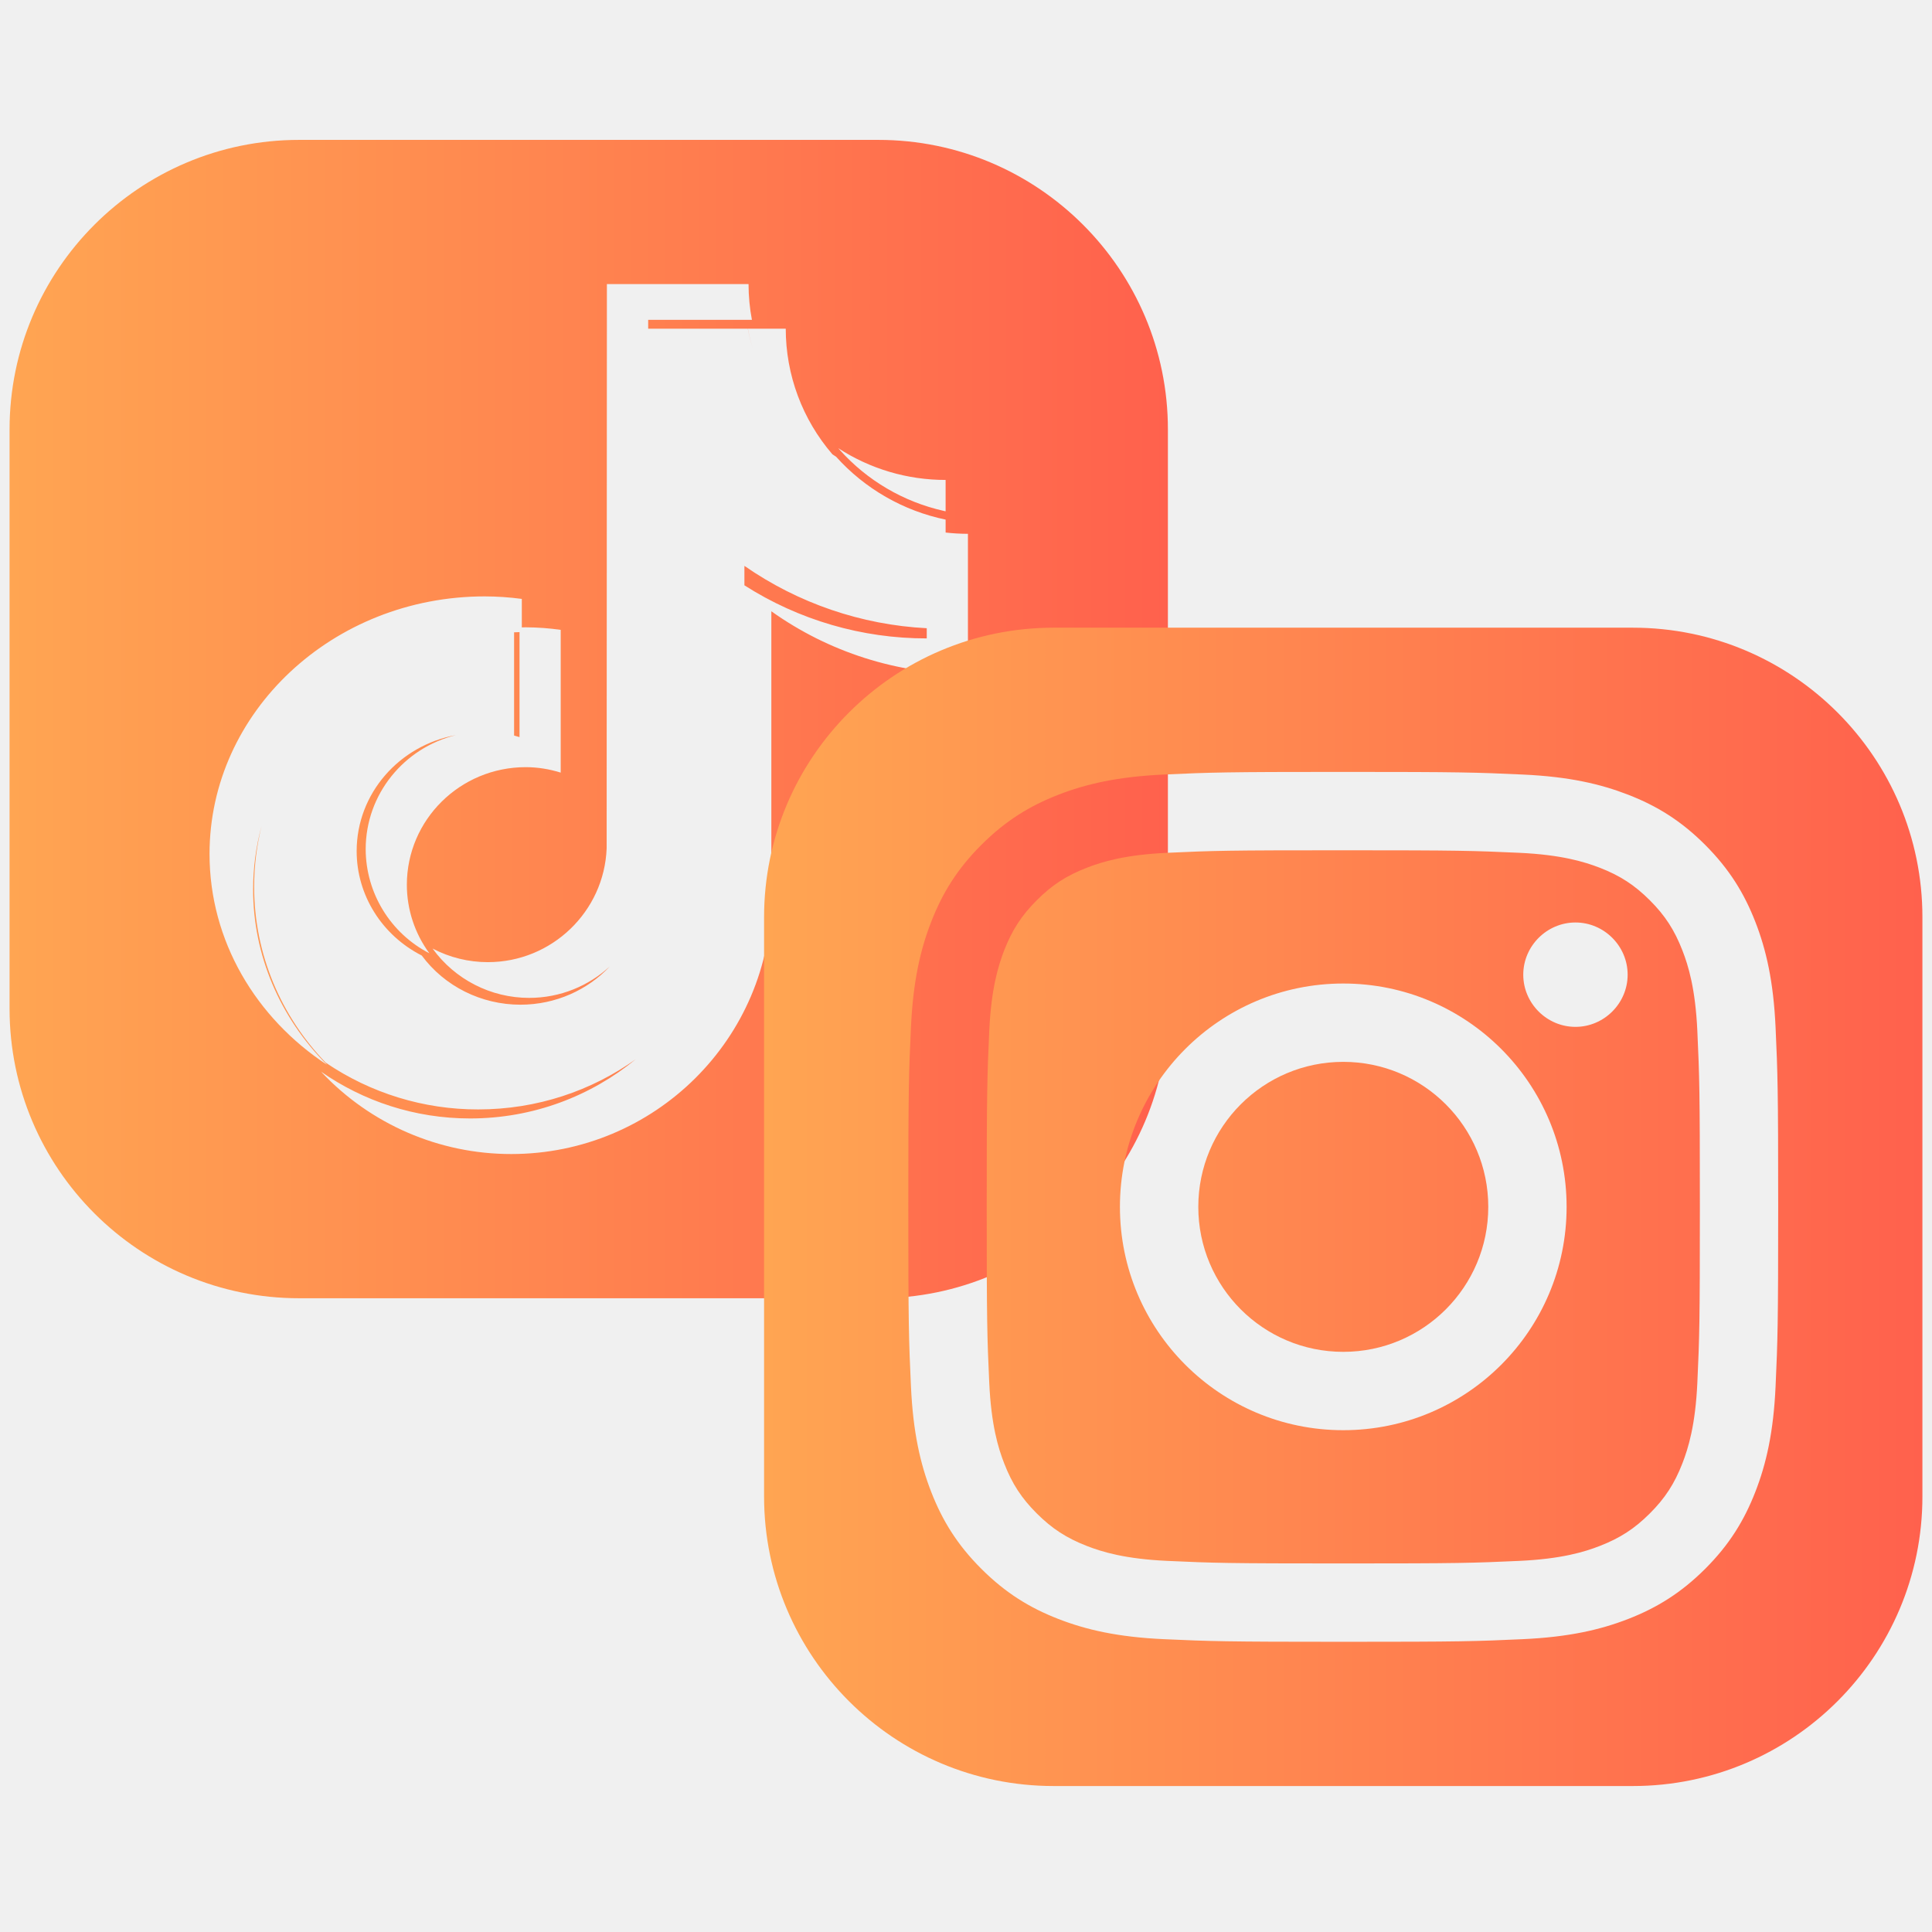
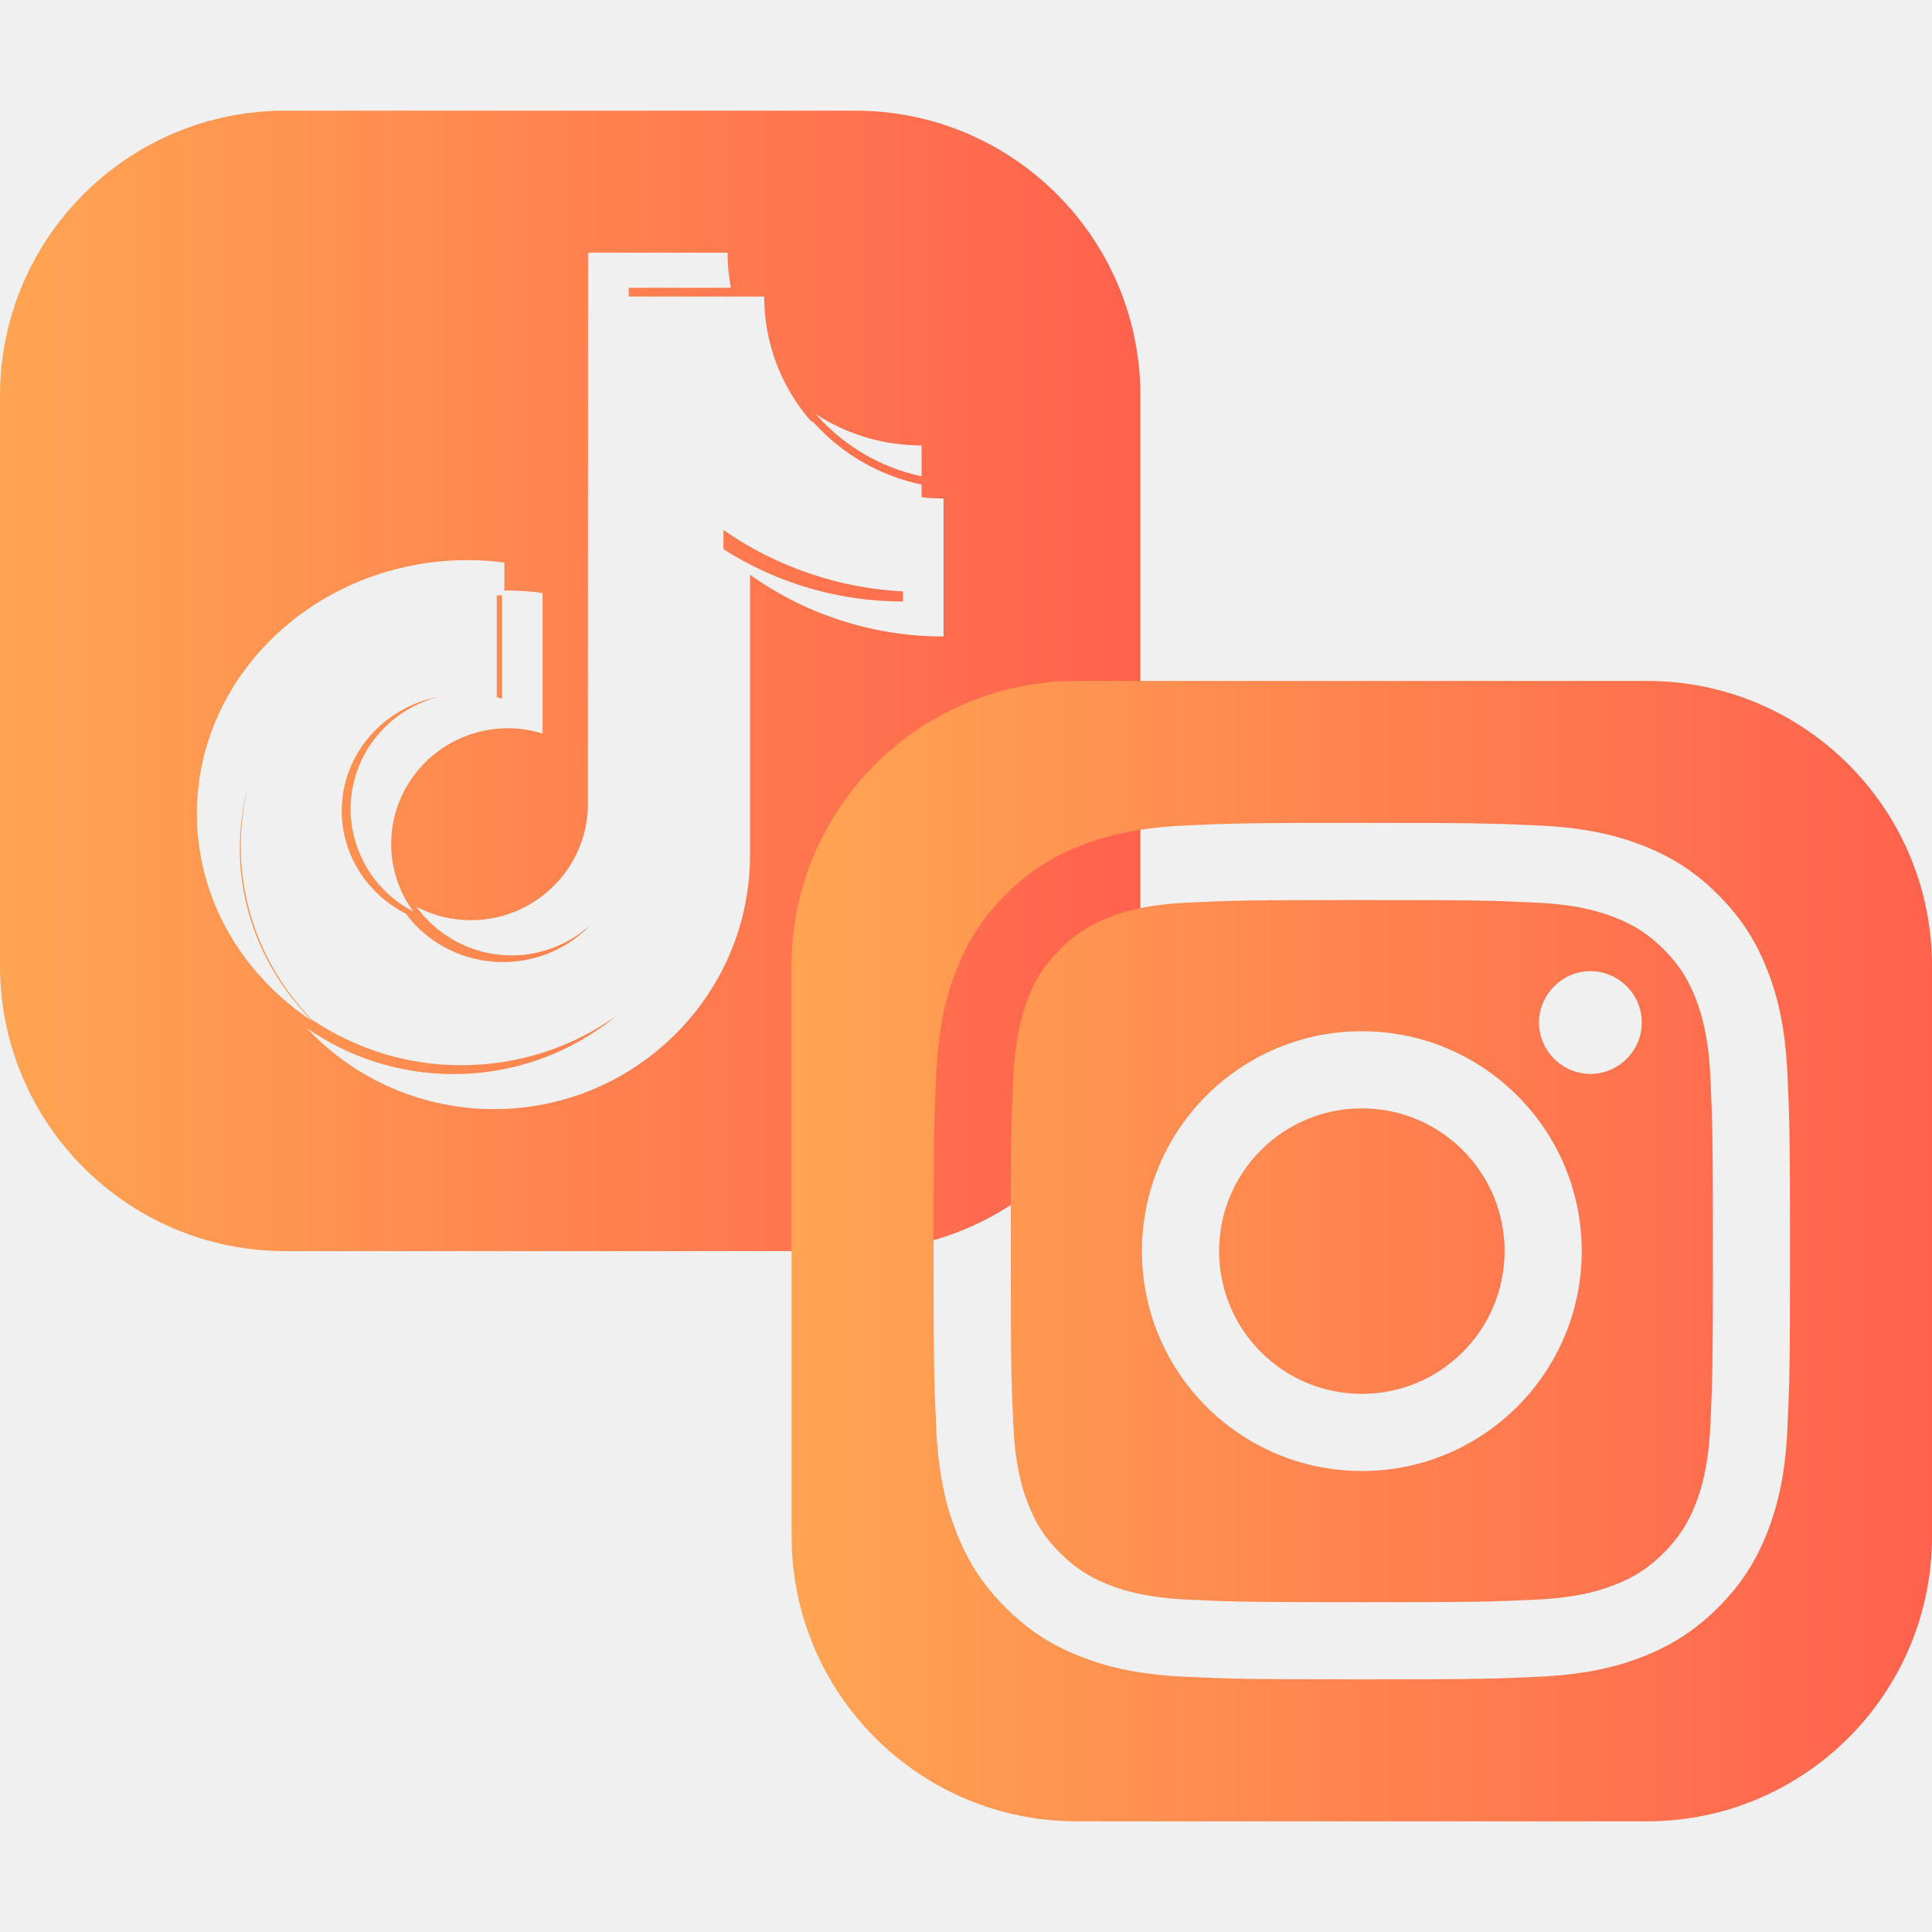
- <svg xmlns="http://www.w3.org/2000/svg" width="101" height="101" viewBox="0 0 101 101" fill="none">
-   <g clip-path="url(#clip0_179_726)">
-     <path fill-rule="evenodd" clip-rule="evenodd" d="M61.055 22.452C61.055 14.097 54.272 7.313 45.916 7.313H15.639C7.283 7.313 0.5 14.097 0.5 22.452V52.73C0.5 61.085 7.283 67.869 15.639 67.869H45.916C54.272 67.869 61.055 61.085 61.055 52.73V22.452ZM31.883 50.519C30.722 51.75 29.055 52.523 27.203 52.523C25.158 52.521 23.241 51.564 22.049 49.953C19.957 48.888 18.645 46.786 18.645 44.493C18.647 41.476 20.879 38.967 23.829 38.431C21.125 39.096 19.119 41.514 19.117 44.395C19.124 46.684 20.41 48.786 22.445 49.835C21.682 48.796 21.27 47.54 21.269 46.252C21.273 42.858 24.05 40.109 27.479 40.105C28.12 40.105 28.732 40.21 29.312 40.39V32.927C28.704 32.841 28.092 32.797 27.479 32.794C27.412 32.794 27.346 32.796 27.279 32.799V31.309C26.636 31.224 25.989 31.18 25.34 31.178C17.408 31.178 10.954 37.218 10.954 44.642C10.954 49.196 13.386 53.228 17.096 55.666C14.612 53.179 13.23 49.903 13.232 46.499C13.232 45.352 13.386 44.238 13.676 43.175C13.421 44.195 13.286 45.261 13.286 46.355C13.286 49.906 14.707 53.138 17.024 55.55C19.375 57.15 22.156 58.004 25 57.998C28.079 57.998 30.928 57.022 33.236 55.373C30.883 57.306 27.864 58.47 24.576 58.47C21.678 58.47 18.992 57.563 16.785 56.025C19.359 58.773 22.963 60.334 26.729 60.33C34.226 60.33 40.324 54.28 40.324 46.845V31.956C43.324 34.093 46.919 35.239 50.601 35.233V27.907C50.211 27.906 49.822 27.884 49.435 27.84V27.164C47.225 26.706 45.217 25.554 43.707 23.875C43.644 23.835 43.581 23.795 43.519 23.753C41.945 21.929 41.077 19.596 41.077 17.184H39.098C39.166 17.541 39.252 17.892 39.357 18.236C39.251 17.892 39.163 17.541 39.094 17.184H33.885V16.719H39.308C39.191 16.104 39.133 15.478 39.132 14.852H31.727L31.714 44.346C31.59 47.648 28.854 50.299 25.501 50.299C24.495 50.299 23.504 50.055 22.614 49.588C23.784 51.207 25.664 52.167 27.661 52.167C29.29 52.167 30.773 51.541 31.883 50.519ZM27.159 33.045C27.064 33.048 26.969 33.052 26.875 33.056V38.452C26.97 38.477 27.065 38.505 27.159 38.535V33.045ZM38.916 30.599C41.757 32.413 45.065 33.38 48.448 33.374V32.842C45.035 32.666 41.732 31.54 38.916 29.582V30.599ZM43.894 23.512C45.328 25.118 47.231 26.236 49.332 26.707L49.434 26.73V25.09C47.444 25.093 45.495 24.517 43.825 23.433L43.894 23.512Z" fill="url(#paint0_linear_179_726)" />
-     <path fill-rule="evenodd" clip-rule="evenodd" d="M100.499 47.952C100.499 39.597 93.716 32.814 85.361 32.814H55.083C46.727 32.814 39.944 39.597 39.944 47.952V78.23C39.944 86.586 46.727 93.369 55.083 93.369H85.361C93.716 93.369 100.499 86.586 100.499 78.23V47.952ZM60.848 40.491C58.428 40.601 56.773 40.985 55.329 41.547C53.834 42.127 52.566 42.906 51.301 44.17C50.035 45.433 49.259 46.701 48.678 48.198C48.116 49.643 47.732 51.296 47.622 53.717C47.51 56.141 47.484 56.916 47.484 63.091C47.484 69.266 47.51 70.041 47.622 72.466C47.732 74.887 48.116 76.54 48.678 77.985C49.259 79.48 50.036 80.75 51.301 82.013C52.566 83.276 53.832 84.054 55.329 84.636C56.776 85.198 58.428 85.582 60.848 85.692C63.274 85.802 64.047 85.829 70.223 85.829C76.398 85.829 77.173 85.804 79.597 85.692C82.018 85.582 83.671 85.198 85.116 84.636C86.611 84.054 87.879 83.276 89.144 82.013C90.41 80.749 91.185 79.48 91.767 77.985C92.329 76.54 92.715 74.886 92.823 72.466C92.933 70.04 92.959 69.266 92.959 63.091C92.959 56.916 92.933 56.141 92.823 53.717C92.713 51.296 92.329 49.642 91.767 48.198C91.185 46.703 90.408 45.435 89.144 44.17C87.881 42.904 86.611 42.127 85.118 41.547C83.671 40.985 82.018 40.599 79.599 40.491C77.174 40.38 76.399 40.353 70.225 40.353C64.051 40.353 63.275 40.379 60.849 40.491H60.848ZM61.036 81.6C58.819 81.499 57.614 81.13 56.814 80.818C55.752 80.404 54.995 79.912 54.198 79.117C53.402 78.322 52.909 77.565 52.497 76.503C52.185 75.703 51.816 74.498 51.715 72.281C51.605 69.884 51.583 69.164 51.583 63.092C51.583 57.02 51.607 56.302 51.715 53.903C51.816 51.686 52.188 50.483 52.497 49.68C52.911 48.619 53.403 47.861 54.198 47.065C54.994 46.268 55.75 45.775 56.814 45.364C57.614 45.052 58.819 44.682 61.036 44.582C63.433 44.471 64.153 44.45 70.223 44.45C76.292 44.45 77.013 44.473 79.412 44.582C81.629 44.683 82.831 45.055 83.634 45.364C84.696 45.776 85.453 46.27 86.25 47.065C87.046 47.86 87.537 48.619 87.95 49.681C88.263 50.481 88.632 51.686 88.733 53.903C88.843 56.302 88.865 57.02 88.865 63.092C88.865 69.164 88.843 69.882 88.733 72.281C88.632 74.498 88.261 75.703 87.95 76.504C87.537 77.565 87.045 78.323 86.25 79.117C85.454 79.912 84.696 80.405 83.634 80.818C82.834 81.13 81.629 81.499 79.412 81.6C77.015 81.71 76.295 81.733 70.223 81.733C64.15 81.733 63.432 81.71 61.036 81.6V81.6ZM58.547 63.091C58.547 69.54 63.774 74.767 70.223 74.767C76.671 74.767 81.898 69.54 81.898 63.091C81.898 56.643 76.671 51.416 70.223 51.416C63.774 51.416 58.547 56.642 58.547 63.091ZM62.644 63.091C62.644 58.906 66.037 55.511 70.223 55.511C74.409 55.511 77.803 58.906 77.803 63.091C77.803 67.277 74.409 70.671 70.223 70.671C66.037 70.671 62.644 67.277 62.644 63.091ZM79.632 50.953C79.632 50.953 79.632 50.953 79.632 50.954C79.632 52.45 80.864 53.682 82.361 53.682C83.858 53.682 85.089 52.45 85.089 50.954C85.089 49.457 83.858 48.226 82.362 48.225H82.361C80.865 48.226 79.634 49.456 79.632 50.953Z" fill="url(#paint1_linear_179_726)" />
+ <svg xmlns="http://www.w3.org/2000/svg" width="100%" height="100%" viewBox="0 0 101 101" version="1.1" xml:space="preserve" style="fill-rule:evenodd;clip-rule:evenodd;stroke-linejoin:round;stroke-miterlimit:2;">
+   <g transform="matrix(0.984523,0,0,0.984523,-0.492261,-1.41461)">
+     <path d="M61.055,22.452C61.055,14.097 54.272,7.313 45.916,7.313L15.639,7.313C7.283,7.313 0.5,14.097 0.5,22.452L0.5,52.73C0.5,61.085 7.283,67.869 15.639,67.869L45.916,67.869C54.272,67.869 61.055,61.085 61.055,52.73L61.055,22.452ZM31.883,50.519C30.722,51.75 29.055,52.523 27.203,52.523C25.158,52.521 23.241,51.564 22.049,49.953C19.957,48.888 18.645,46.786 18.645,44.493C18.647,41.476 20.879,38.967 23.829,38.431C21.125,39.096 19.12,41.514 19.117,44.395C19.124,46.684 20.41,48.786 22.445,49.835C21.682,48.796 21.27,47.54 21.269,46.252C21.273,42.858 24.05,40.109 27.479,40.105C28.12,40.105 28.732,40.21 29.312,40.39L29.312,32.927C28.704,32.841 28.092,32.797 27.479,32.794C27.412,32.794 27.346,32.796 27.28,32.799L27.28,31.309C26.636,31.224 25.989,31.18 25.34,31.178C17.408,31.178 10.954,37.218 10.954,44.643C10.954,49.196 13.386,53.228 17.096,55.666C14.612,53.179 13.23,49.903 13.233,46.499C13.233,45.352 13.386,44.238 13.676,43.175C13.421,44.195 13.286,45.261 13.286,46.355C13.286,49.906 14.708,53.138 17.024,55.55C19.375,57.15 22.156,58.004 25,57.998C28.079,57.998 30.928,57.022 33.236,55.373C30.883,57.306 27.864,58.47 24.576,58.47C21.678,58.47 18.992,57.563 16.785,56.025C19.359,58.773 22.963,60.334 26.729,60.33C34.226,60.33 40.324,54.28 40.324,46.845L40.324,31.956C43.324,34.093 46.919,35.239 50.601,35.233L50.601,27.907C50.211,27.906 49.822,27.884 49.435,27.84L49.435,27.164C47.225,26.706 45.217,25.554 43.707,23.875C43.644,23.835 43.581,23.795 43.519,23.754C41.945,21.929 41.077,19.597 41.077,17.184L39.098,17.184C39.166,17.541 39.252,17.892 39.357,18.236C39.251,17.892 39.163,17.541 39.094,17.184L33.885,17.184L33.885,16.719L39.308,16.719C39.192,16.104 39.133,15.478 39.132,14.852L31.727,14.852L31.714,44.346C31.59,47.649 28.854,50.299 25.501,50.299C24.495,50.299 23.504,50.055 22.614,49.588C23.784,51.207 25.664,52.167 27.661,52.167C29.29,52.167 30.773,51.541 31.883,50.519ZM27.159,33.045C27.064,33.048 26.969,33.052 26.875,33.056L26.875,38.452C26.97,38.477 27.065,38.505 27.159,38.535L27.159,33.045ZM38.916,30.599C41.757,32.413 45.065,33.38 48.448,33.375L48.448,32.842C45.035,32.666 41.732,31.54 38.916,29.582L38.916,30.599ZM43.894,23.512C45.329,25.118 47.231,26.236 49.332,26.707L49.434,26.73L49.434,25.09C47.444,25.093 45.495,24.517 43.825,23.433L43.894,23.512Z" style="fill:url(#_Linear1);" />
+     <g transform="matrix(1,0,0,1,2.58879,4.77915)">
+       <path d="M100.499,47.952C100.499,39.597 93.716,32.814 85.361,32.814L55.083,32.814C46.727,32.814 39.944,39.597 39.944,47.952L39.944,78.23C39.944,86.586 46.727,93.369 55.083,93.369L85.361,93.369C93.716,93.369 100.499,86.586 100.499,78.23L100.499,47.952ZM60.848,40.491C58.428,40.601 56.773,40.985 55.329,41.547C53.834,42.127 52.567,42.906 51.301,44.17C50.035,45.433 49.259,46.701 48.678,48.198C48.116,49.643 47.732,51.296 47.622,53.717C47.51,56.141 47.484,56.916 47.484,63.091C47.484,69.266 47.51,70.042 47.622,72.466C47.732,74.887 48.116,76.54 48.678,77.985C49.259,79.48 50.036,80.75 51.301,82.013C52.566,83.276 53.832,84.054 55.329,84.636C56.776,85.198 58.428,85.582 60.848,85.692C63.274,85.802 64.048,85.83 70.223,85.83C76.398,85.83 77.173,85.804 79.597,85.692C82.018,85.582 83.671,85.198 85.116,84.636C86.611,84.054 87.879,83.277 89.144,82.013C90.41,80.75 91.185,79.48 91.767,77.985C92.329,76.54 92.715,74.886 92.823,72.466C92.933,70.04 92.959,69.266 92.959,63.091C92.959,56.916 92.933,56.141 92.823,53.717C92.713,51.296 92.329,49.642 91.767,48.198C91.185,46.703 90.408,45.435 89.144,44.17C87.881,42.904 86.611,42.127 85.118,41.547C83.671,40.985 82.018,40.599 79.599,40.491C77.174,40.38 76.399,40.353 70.225,40.353C64.051,40.353 63.275,40.379 60.849,40.491L60.848,40.491ZM61.036,81.6C58.82,81.499 57.614,81.13 56.814,80.818C55.752,80.404 54.995,79.912 54.198,79.117C53.402,78.322 52.909,77.565 52.497,76.503C52.185,75.703 51.816,74.498 51.715,72.281C51.605,69.884 51.583,69.164 51.583,63.092C51.583,57.02 51.607,56.302 51.715,53.903C51.816,51.686 52.188,50.483 52.497,49.68C52.911,48.619 53.403,47.861 54.198,47.065C54.994,46.268 55.75,45.775 56.814,45.364C57.614,45.052 58.82,44.683 61.036,44.582C63.433,44.471 64.153,44.45 70.223,44.45C76.292,44.45 77.013,44.473 79.412,44.582C81.629,44.683 82.831,45.055 83.634,45.364C84.696,45.776 85.453,46.27 86.25,47.065C87.046,47.86 87.537,48.619 87.95,49.681C88.263,50.481 88.632,51.686 88.733,53.903C88.843,56.302 88.865,57.02 88.865,63.092C88.865,69.164 88.843,69.882 88.733,72.281C88.632,74.498 88.261,75.703 87.95,76.504C87.537,77.565 87.045,78.323 86.25,79.117C85.454,79.912 84.696,80.405 83.634,80.818C82.834,81.13 81.629,81.5 79.412,81.6C77.015,81.71 76.295,81.733 70.223,81.733C64.15,81.733 63.432,81.71 61.036,81.6L61.036,81.6ZM58.547,63.091C58.547,69.54 63.774,74.767 70.223,74.767C76.671,74.767 81.899,69.54 81.899,63.091C81.899,56.643 76.671,51.416 70.223,51.416C63.774,51.416 58.547,56.643 58.547,63.091ZM62.644,63.091C62.644,58.906 66.037,55.511 70.223,55.511C74.409,55.511 77.803,58.906 77.803,63.091C77.803,67.277 74.409,70.671 70.223,70.671C66.037,70.671 62.644,67.277 62.644,63.091ZM79.632,50.953L79.632,50.954C79.632,52.45 80.864,53.682 82.361,53.682C83.858,53.682 85.089,52.45 85.089,50.954C85.089,49.457 83.858,48.226 82.362,48.225L82.361,48.225C80.865,48.226 79.634,49.457 79.632,50.953Z" style="fill:url(#_Linear2);" />
+     </g>
  </g>
  <defs>
-     <linearGradient id="paint0_linear_179_726" x1="0.5" y1="37.591" x2="61.055" y2="37.591" gradientUnits="userSpaceOnUse">
-       <stop stop-color="#ffa552" />
-       <stop offset="1" stop-color="#ff614d" />
+     <linearGradient id="_Linear1" x1="0" y1="0" x2="1" y2="0" gradientUnits="userSpaceOnUse" gradientTransform="matrix(60.5554,0,0,60.5554,0.5,37.5911)">
+       <stop offset="0" style="stop-color:rgb(255,165,82);stop-opacity:1" />
+       <stop offset="1" style="stop-color:rgb(255,97,77);stop-opacity:1" />
    </linearGradient>
-     <linearGradient id="paint1_linear_179_726" x1="39.944" y1="63.091" x2="100.499" y2="63.091" gradientUnits="userSpaceOnUse">
-       <stop stop-color="#ffa552" />
-       <stop offset="1" stop-color="#ff614d" />
+     <linearGradient id="_Linear2" x1="0" y1="0" x2="1" y2="0" gradientUnits="userSpaceOnUse" gradientTransform="matrix(60.555,0,0,60.555,39.944,63.0914)">
+       <stop offset="0" style="stop-color:rgb(255,165,82);stop-opacity:1" />
+       <stop offset="1" style="stop-color:rgb(255,97,77);stop-opacity:1" />
    </linearGradient>
-     <clipPath id="clip0_179_726">
-       <rect width="100" height="100" fill="white" transform="translate(0.5 0.343018)" />
-     </clipPath>
  </defs>
</svg>
